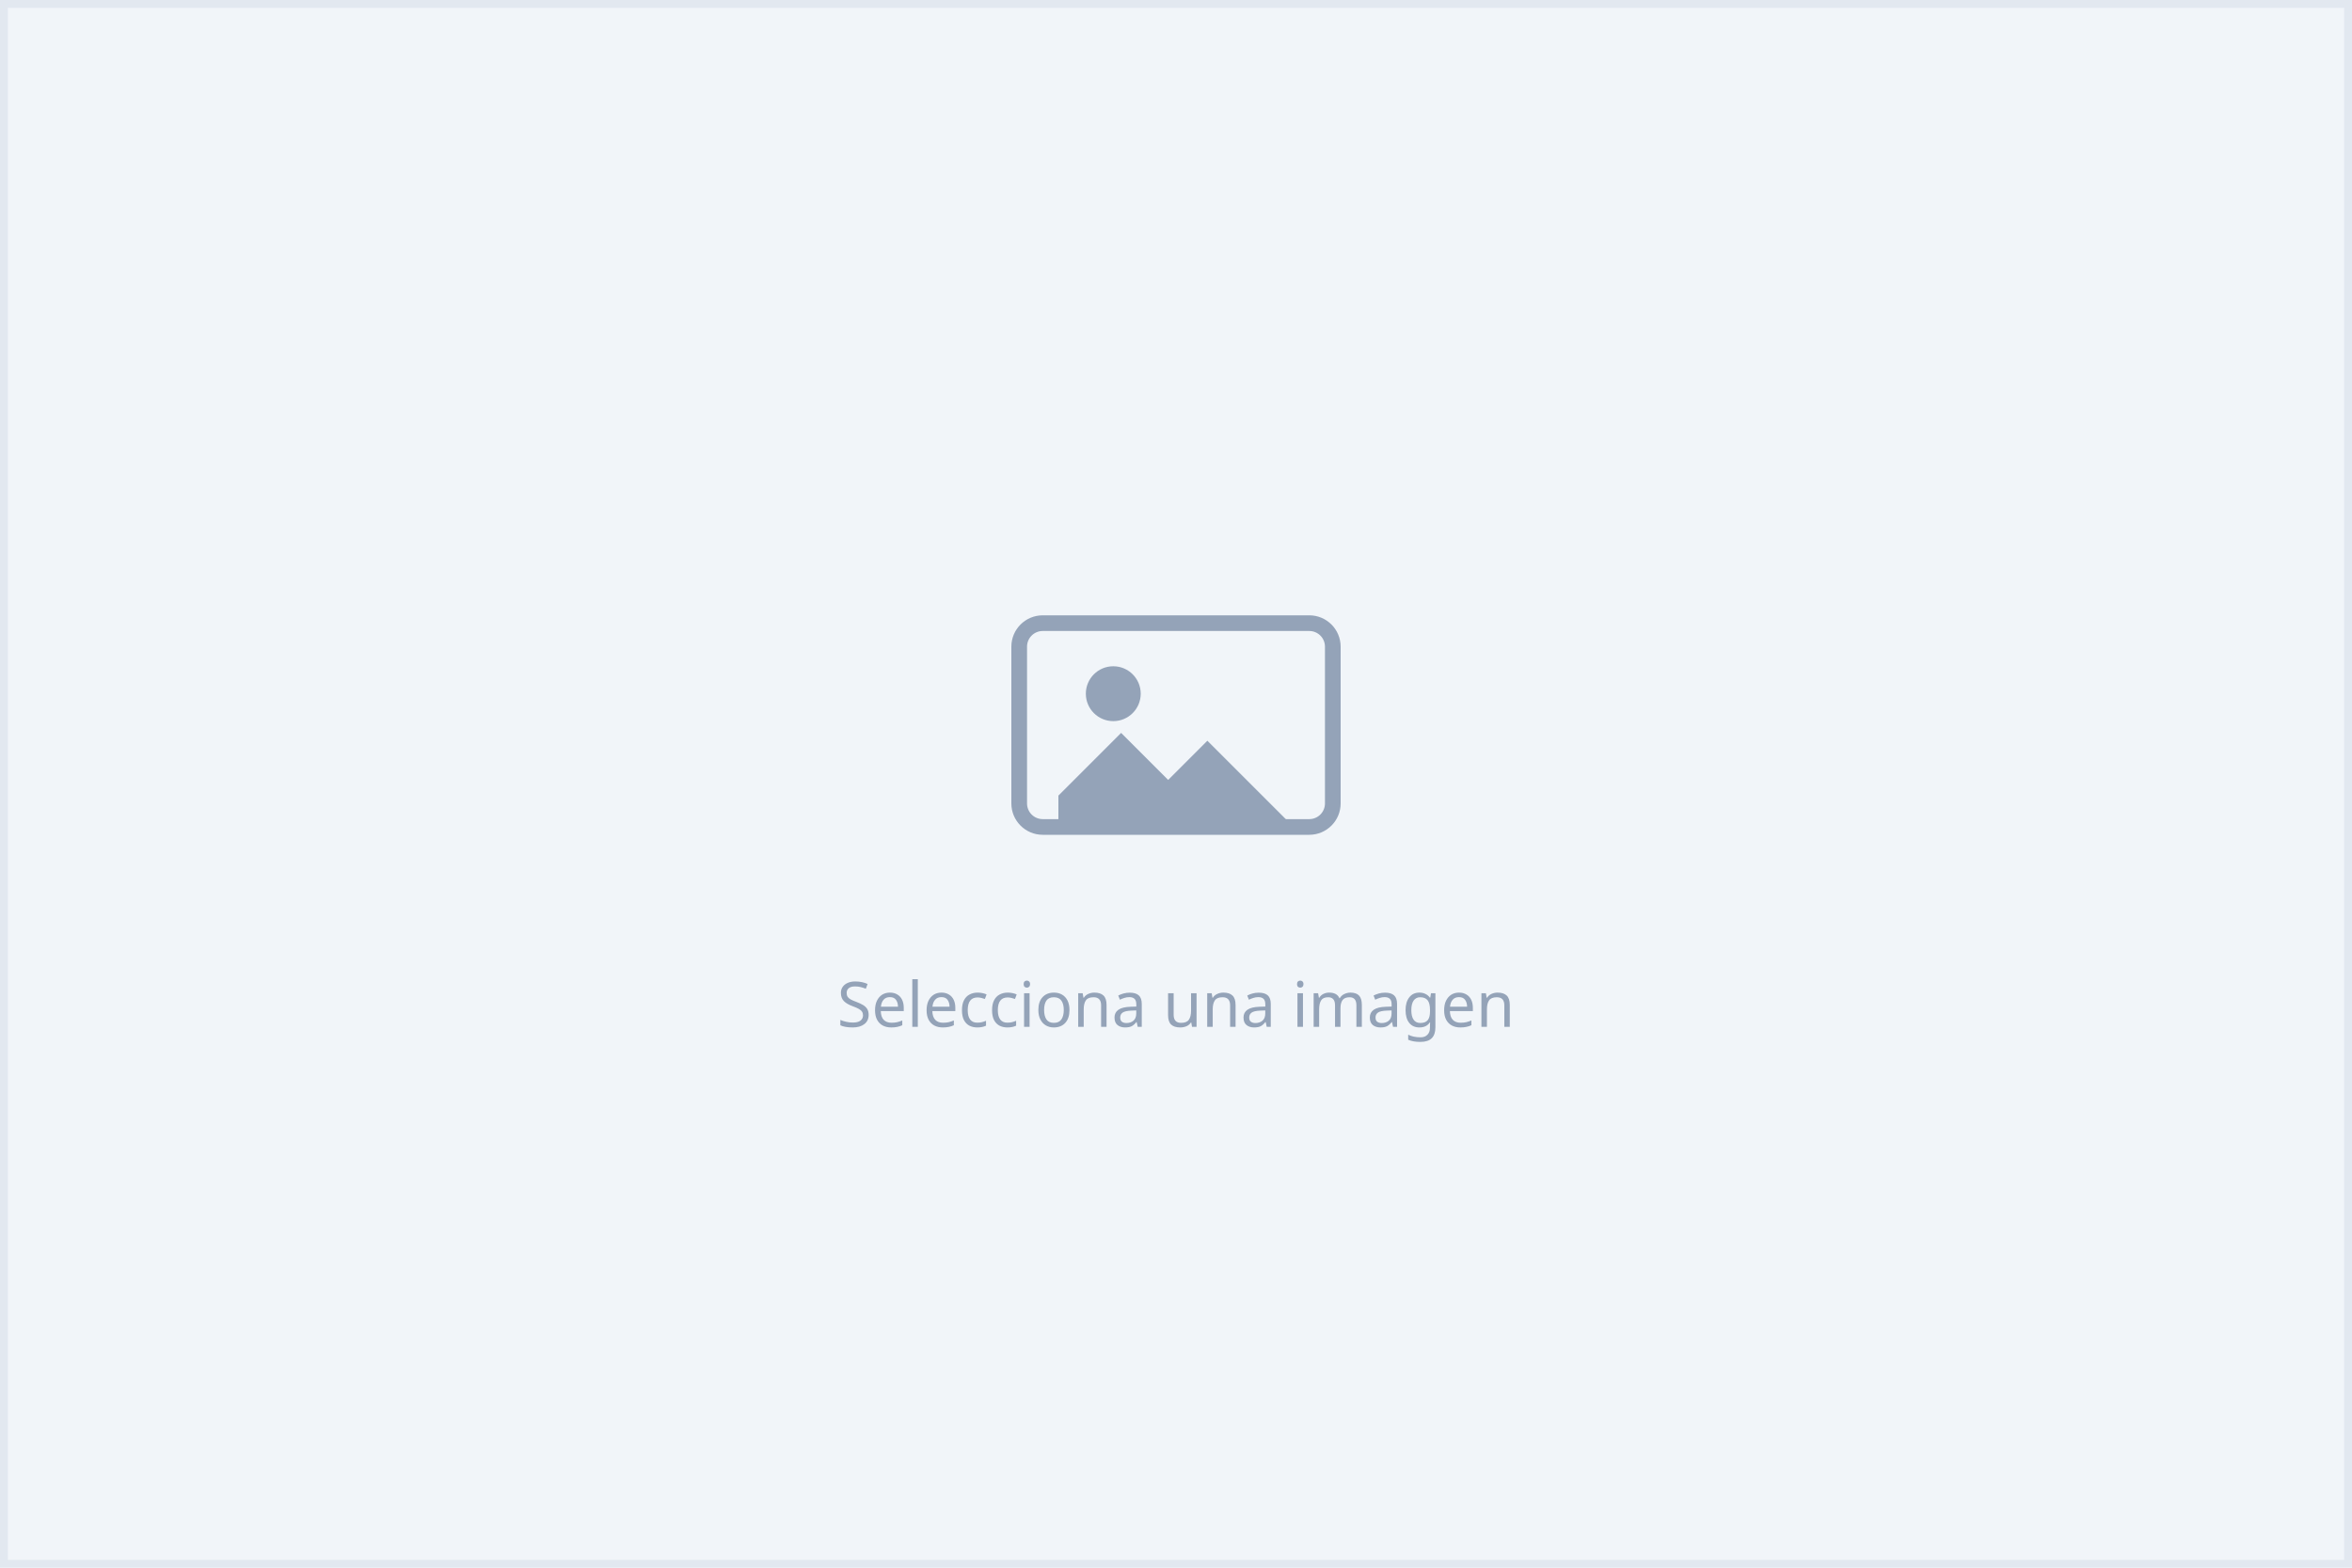
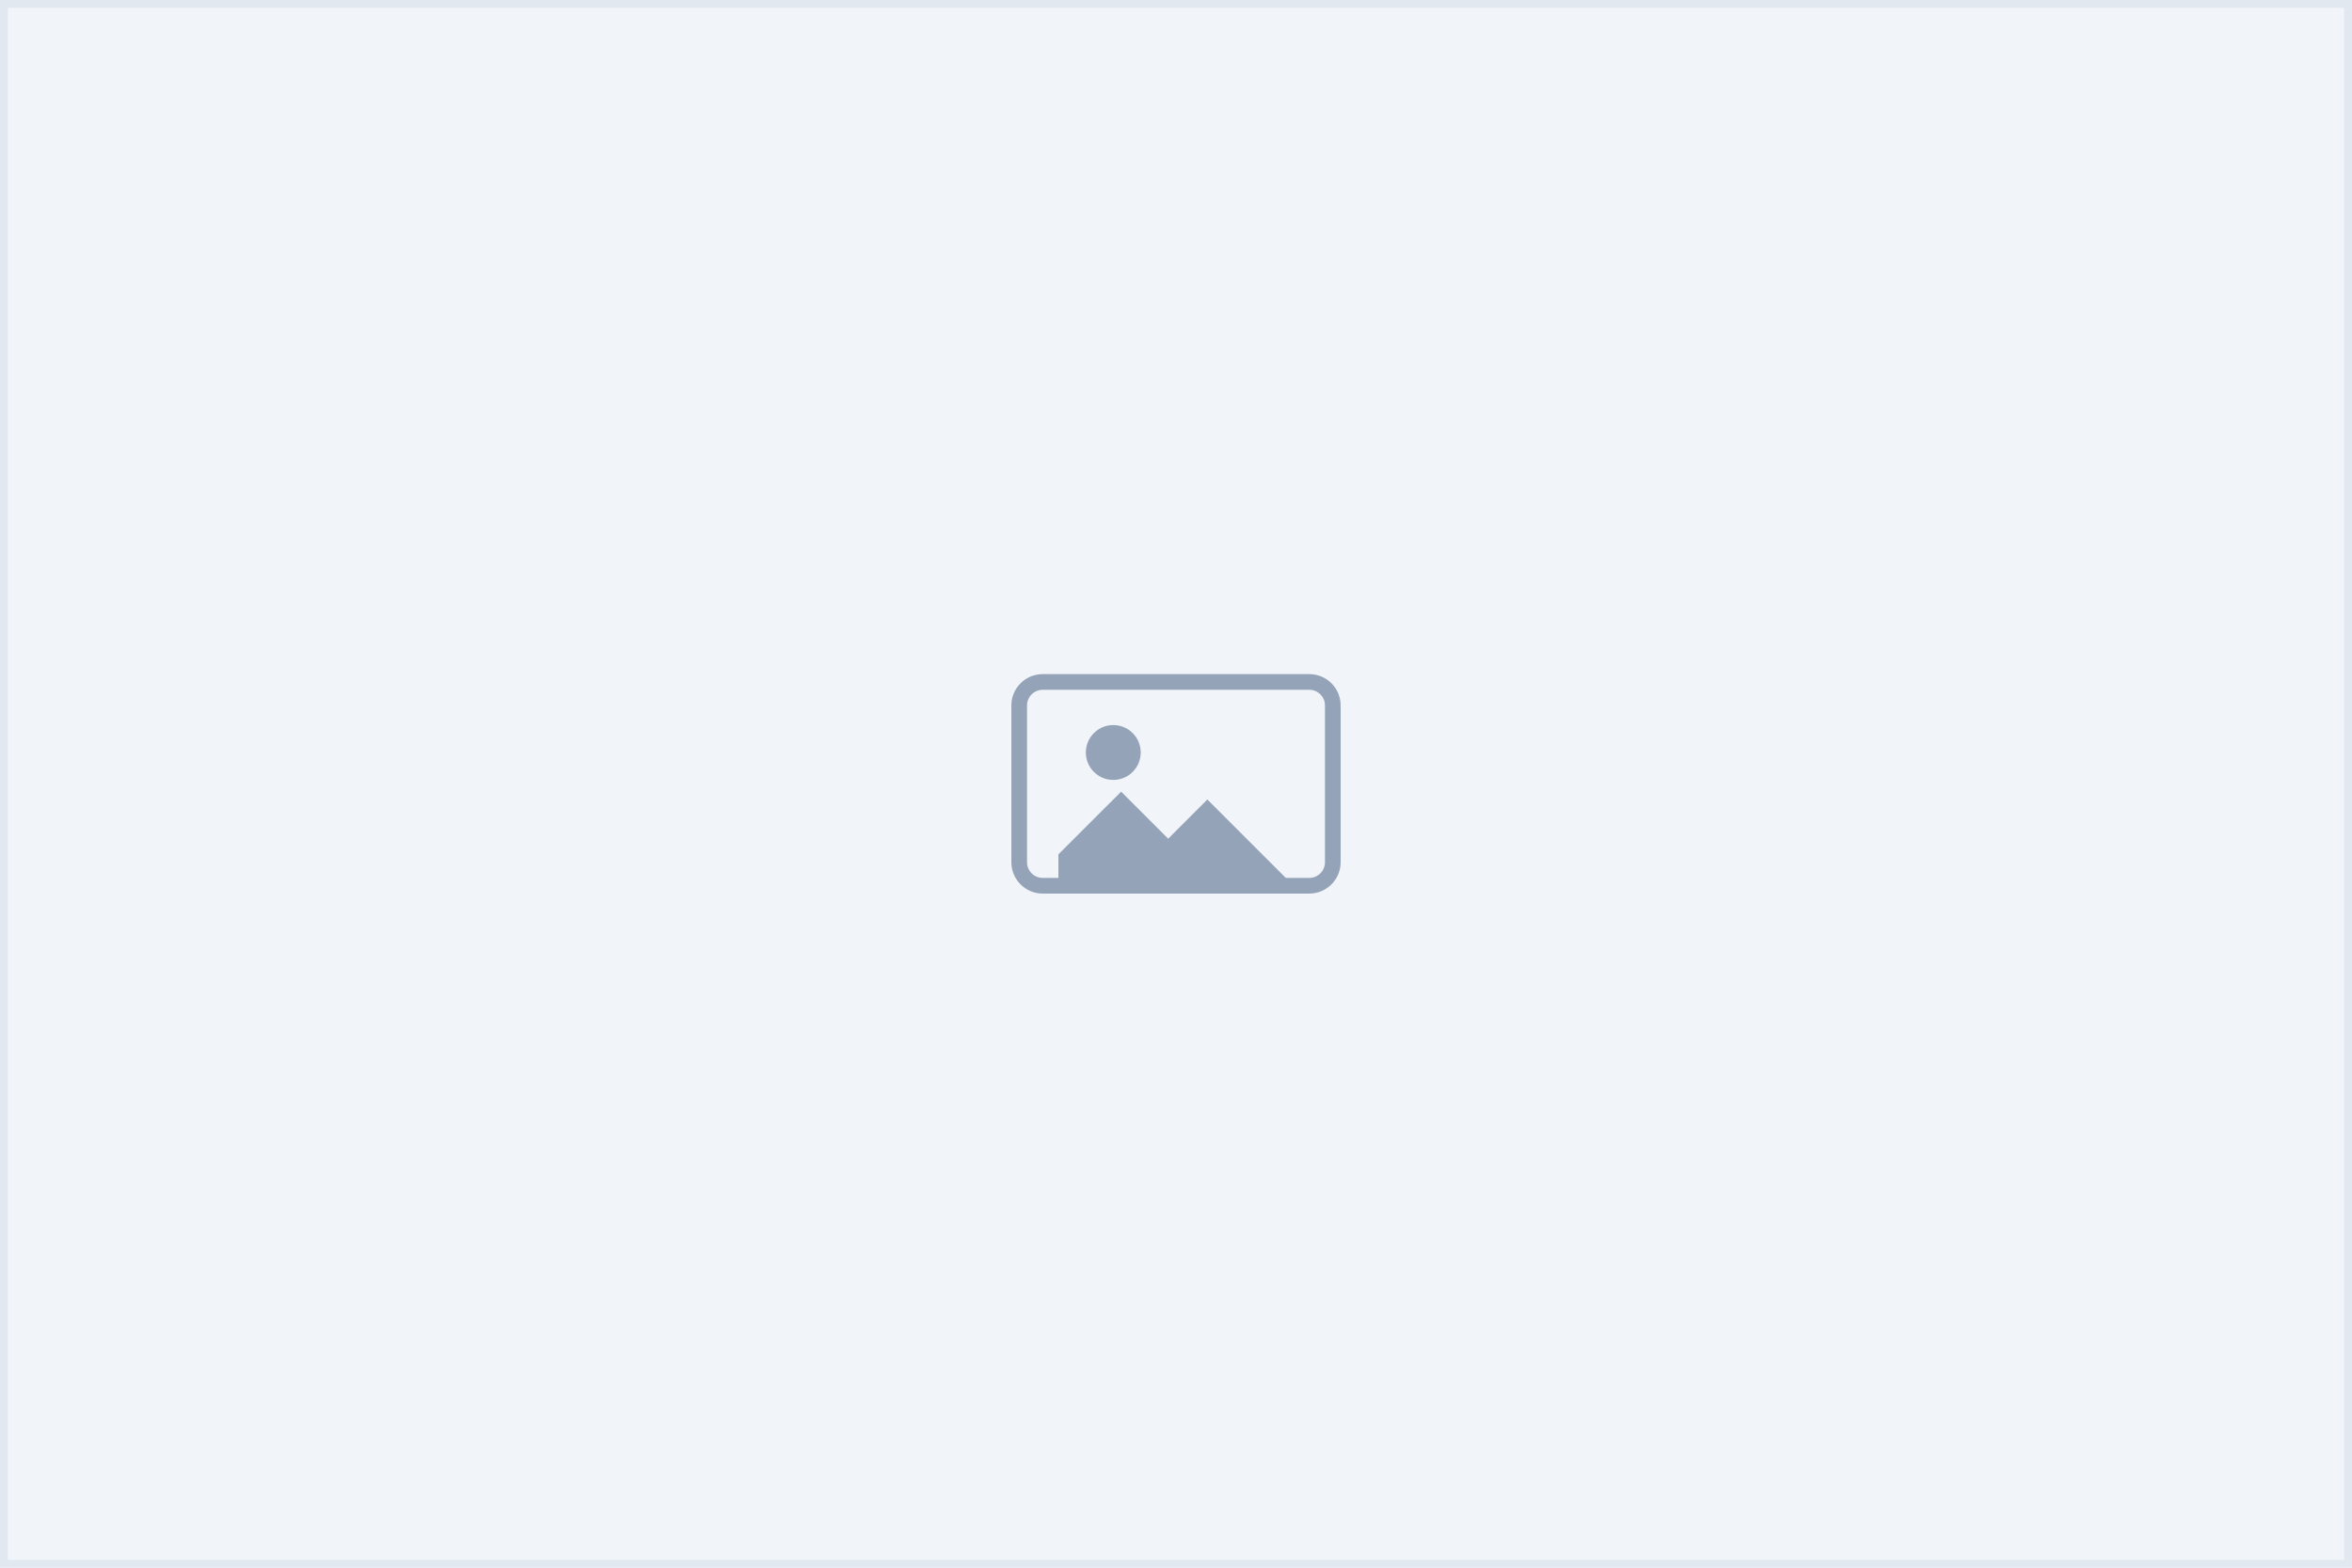
<svg xmlns="http://www.w3.org/2000/svg" width="600" height="400" viewBox="0 0 600 400">
  <rect width="600" height="400" fill="#f1f5f9" />
  <rect x="1" y="1" width="598" height="398" fill="none" stroke="#e2e8f0" stroke-width="2" />
-   <g transform="translate(300,185)" fill="#94a3b8">
+   <g transform="translate(300,200)" fill="#94a3b8">
    <path d="M-34 -26h68a6 6 0 0 1 6 6v40a6 6 0 0 1 -6 6h-68a6 6 0 0 1 -6 -6v-40a6 6 0 0 1 6 -6z" fill="none" stroke="#94a3b8" stroke-width="4" />
    <circle cx="-16" cy="-8" r="7" />
    <path d="M-30 18l16 -16 12 12 10 -10 22 22h-60z" />
  </g>
-   <text x="300" y="262" text-anchor="middle" font-family="system-ui, sans-serif" font-size="16" fill="#94a3b8">Selecciona una imagen</text>
</svg>
